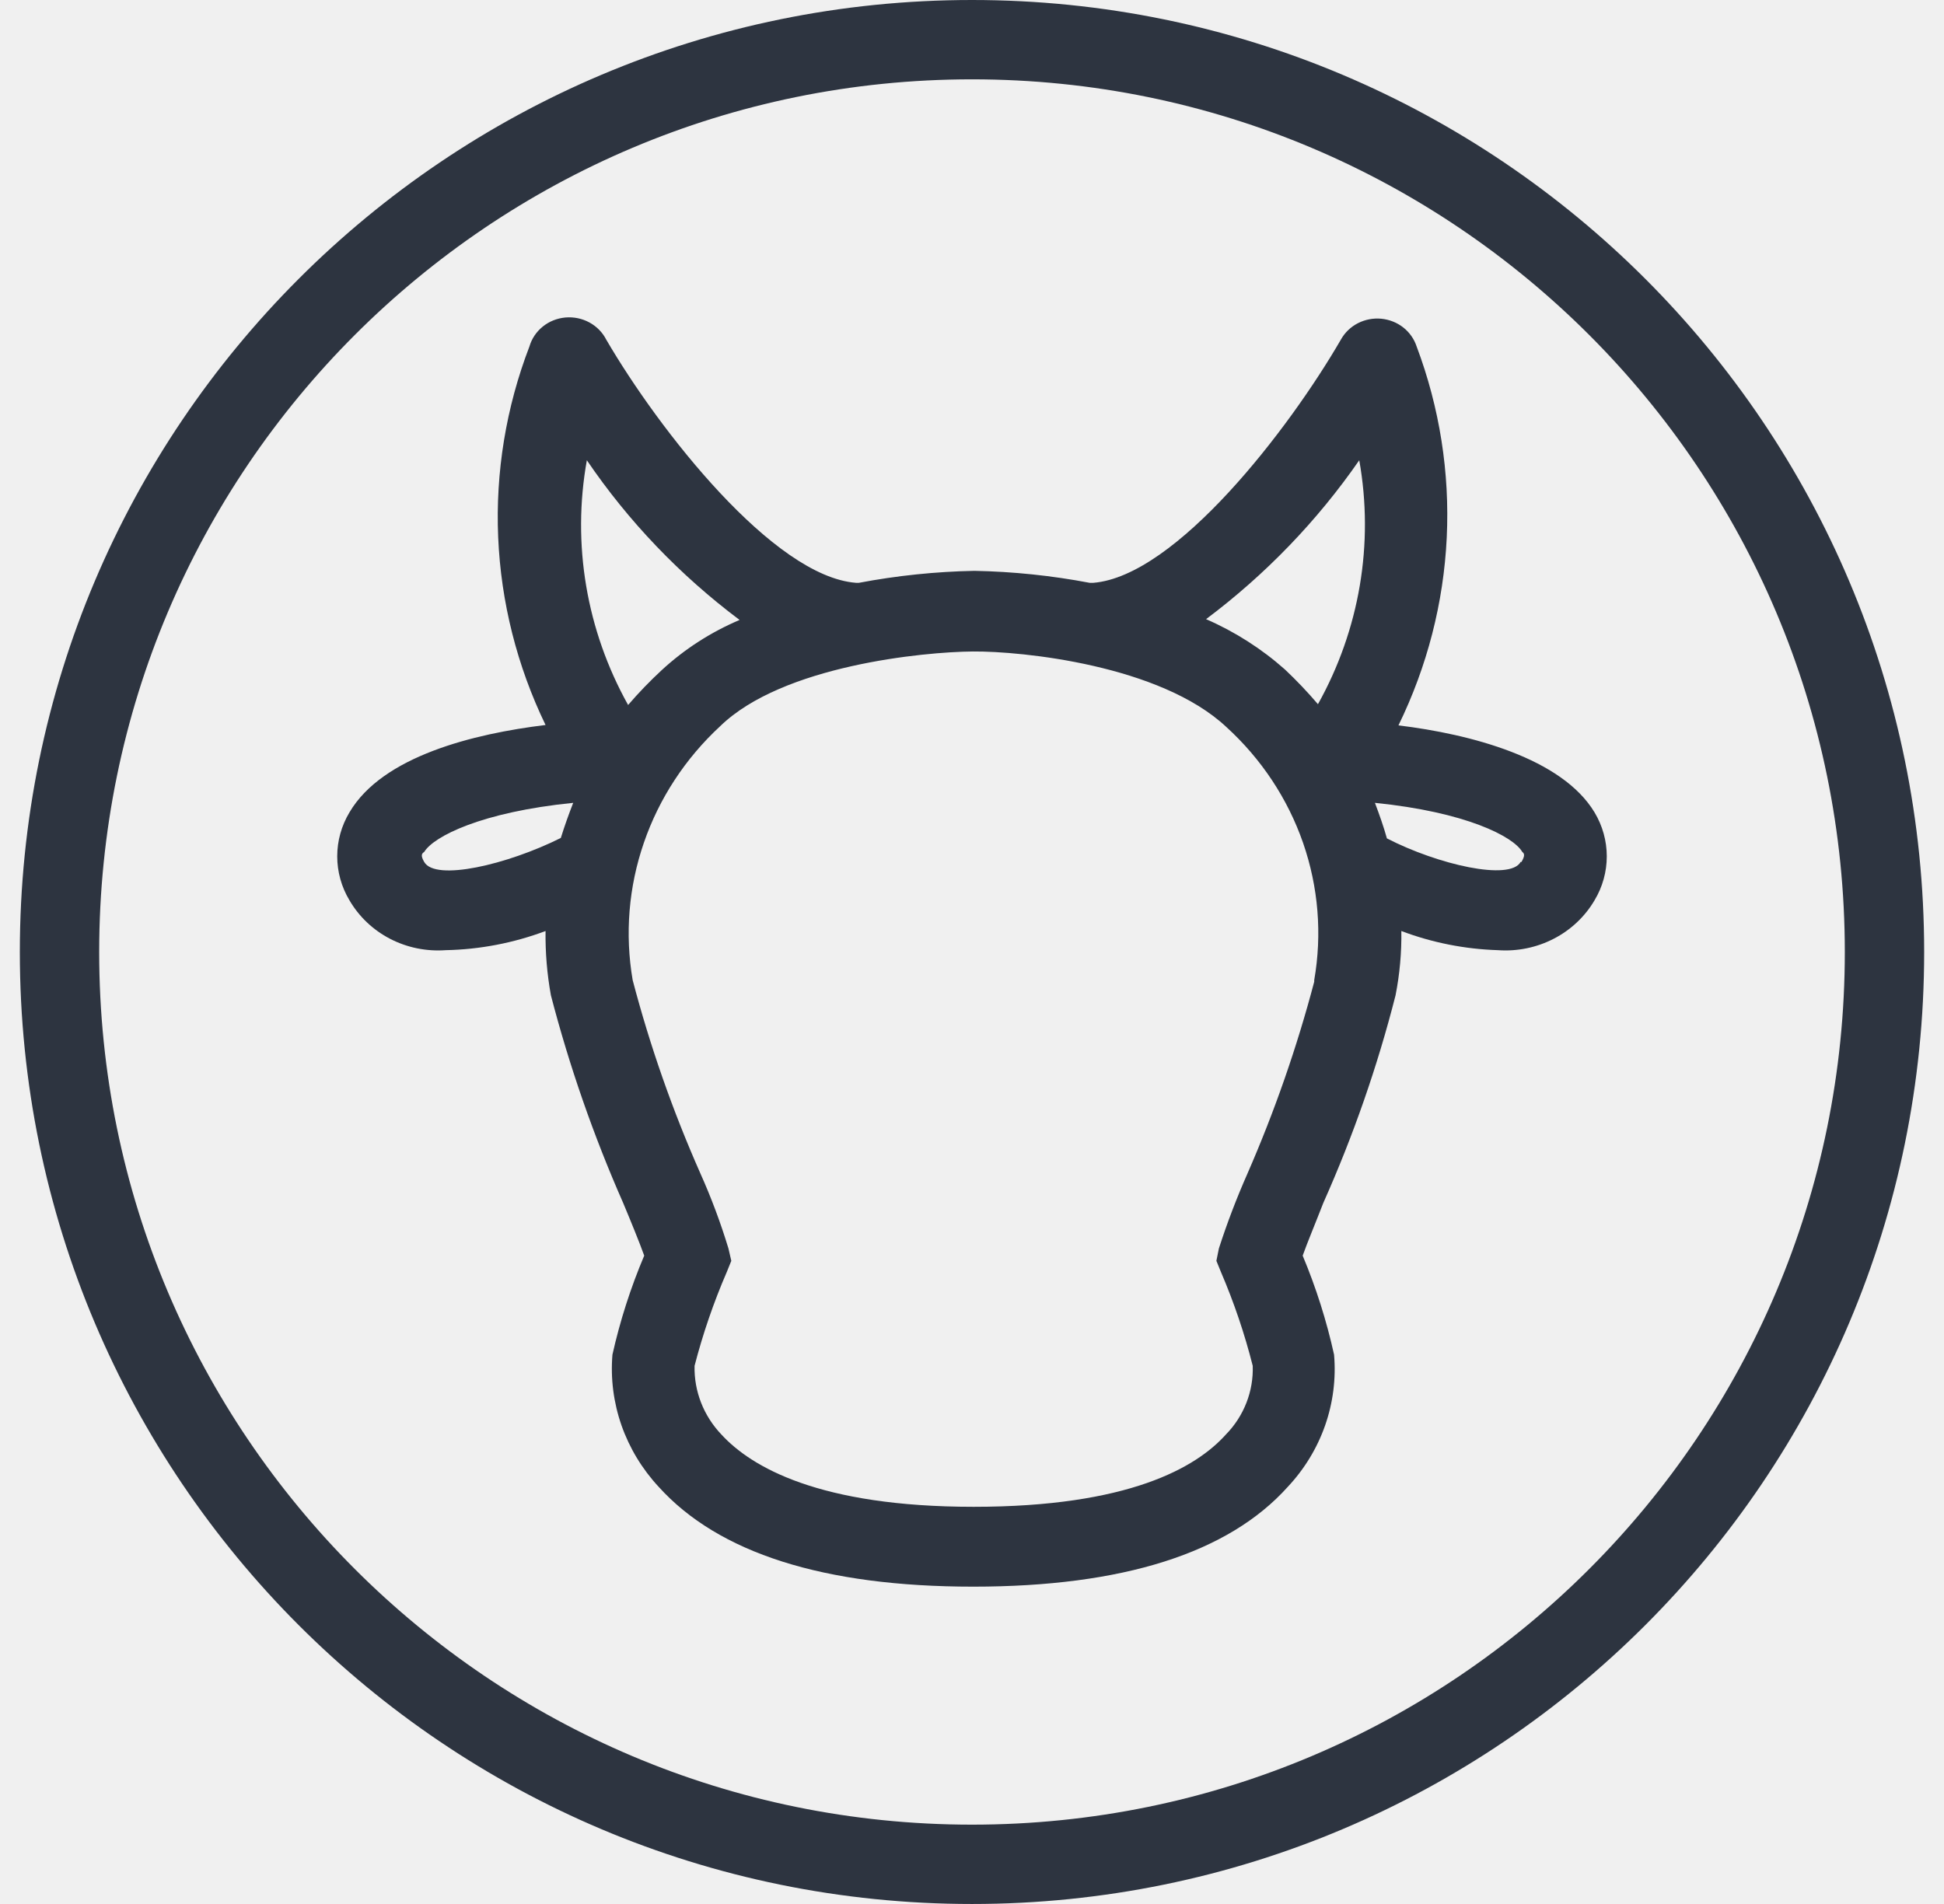
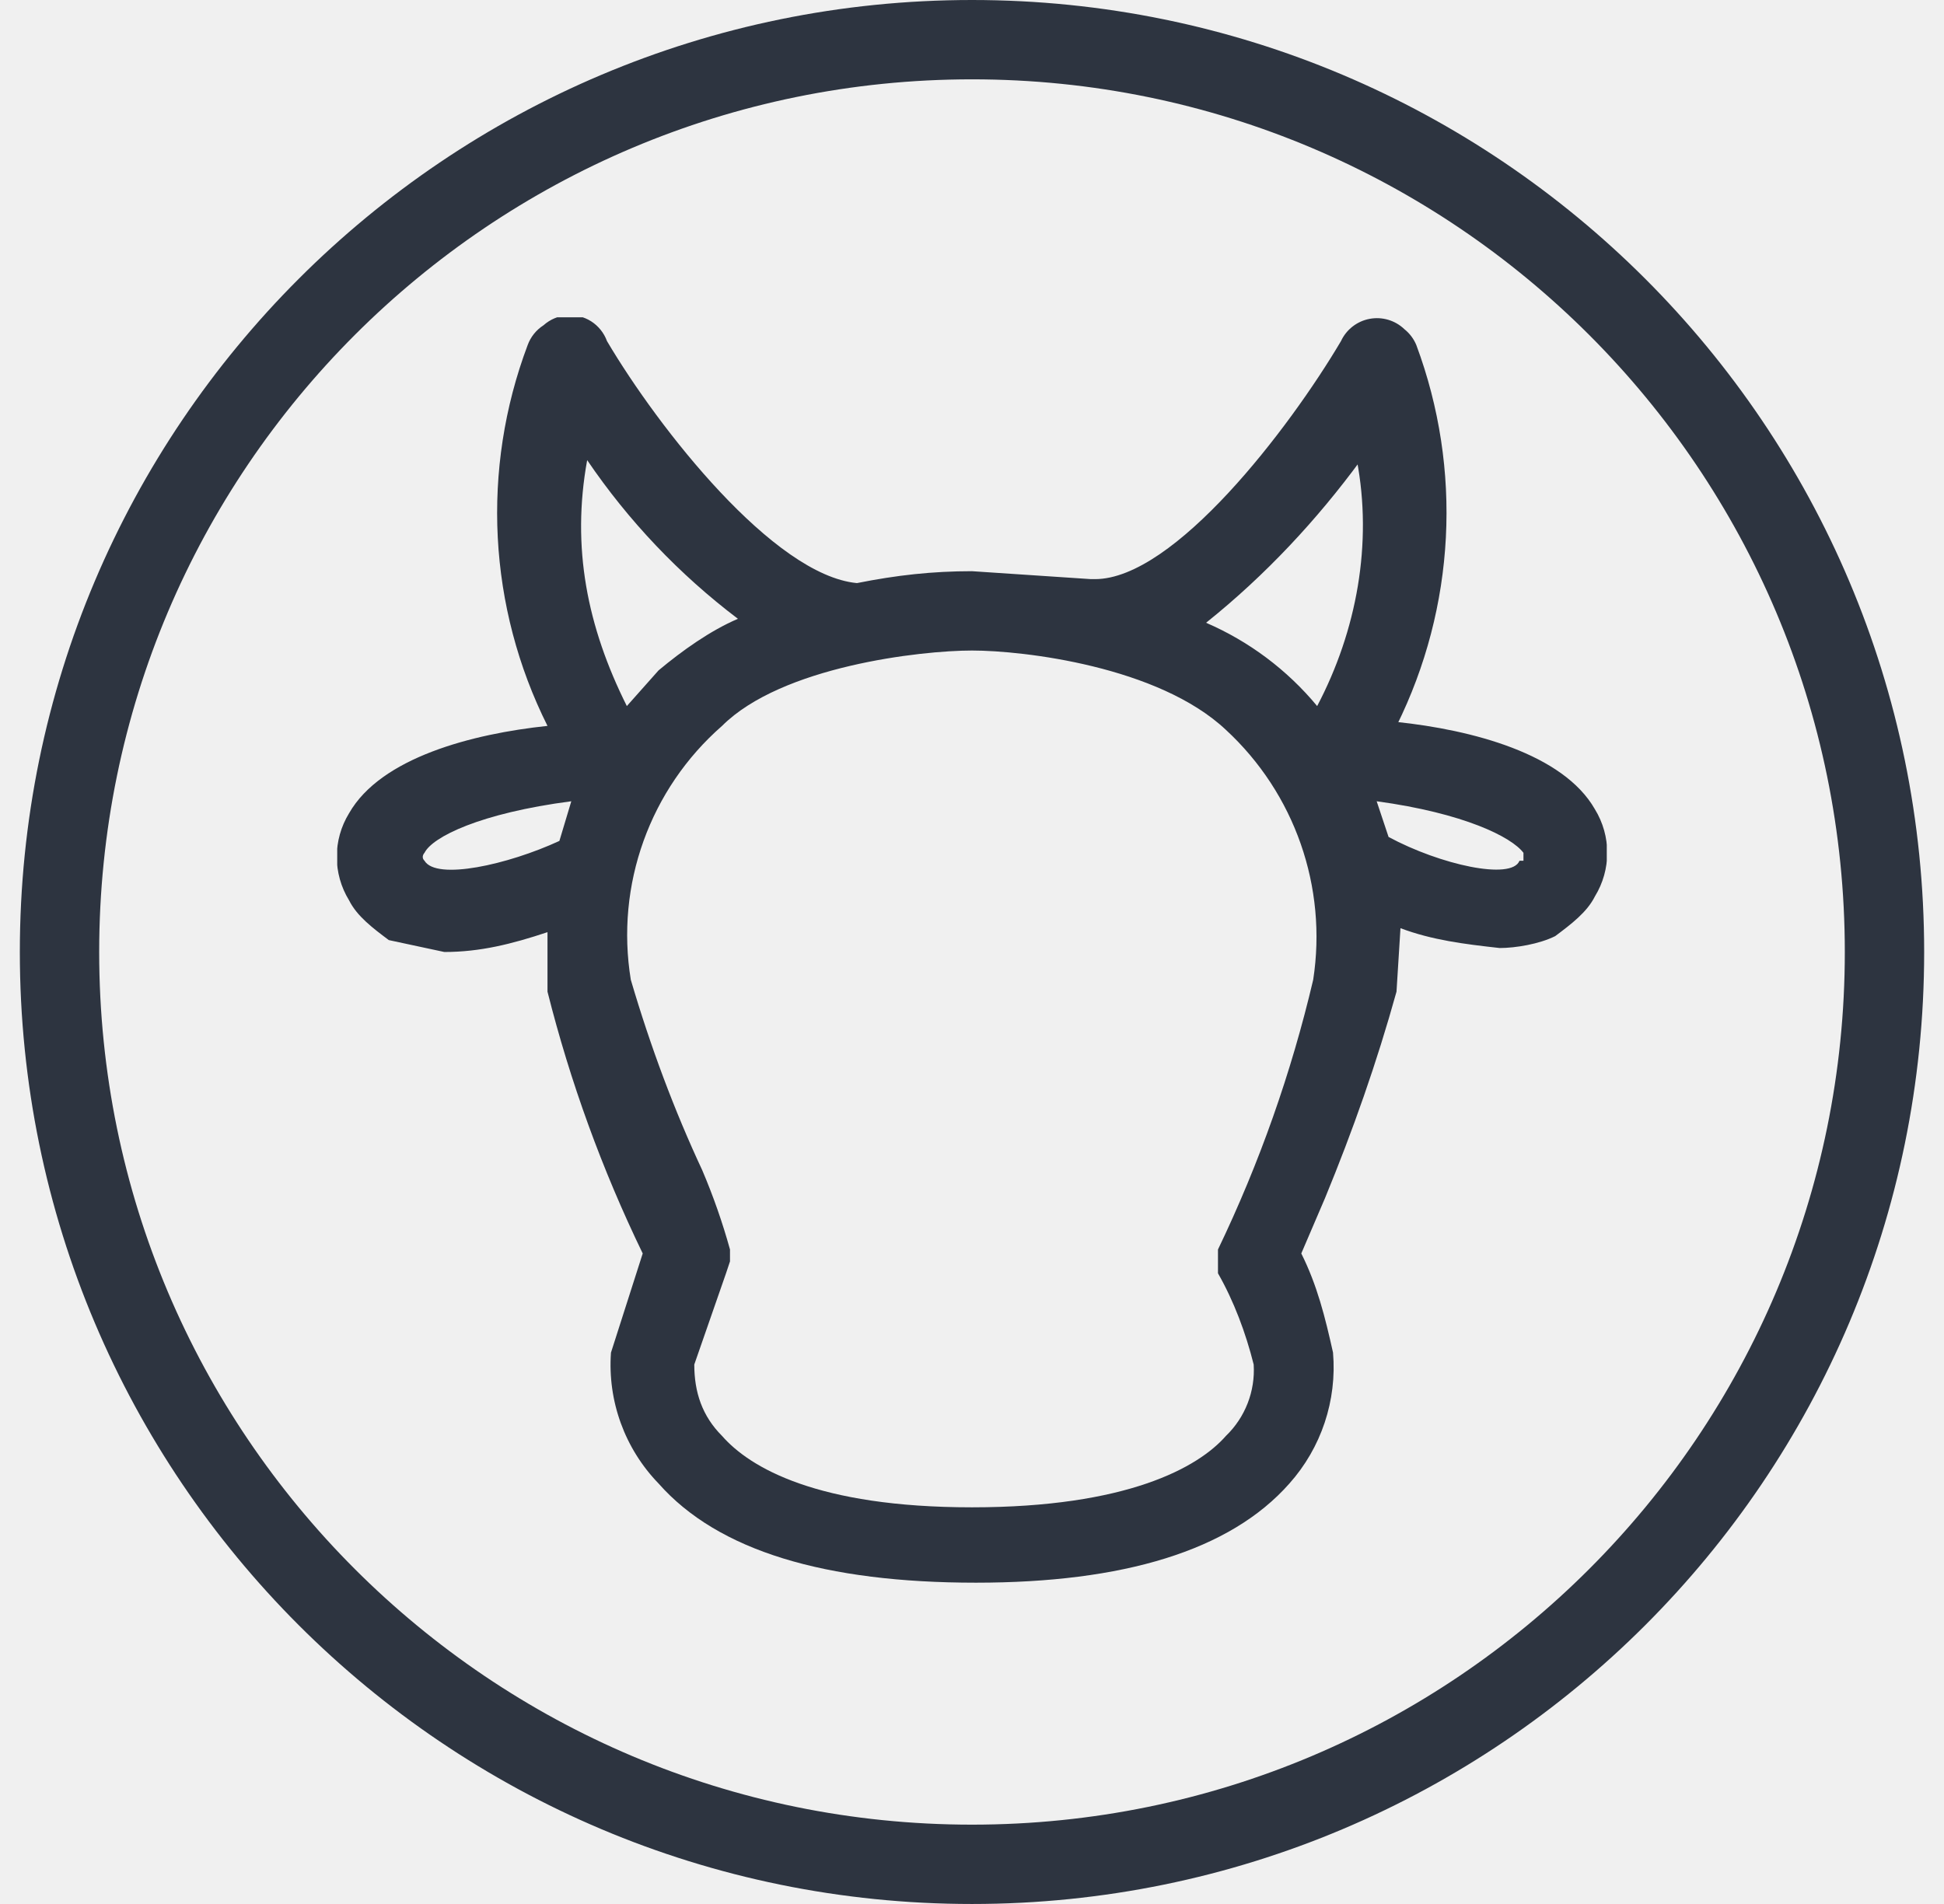
- <svg xmlns="http://www.w3.org/2000/svg" width="49" height="48" viewBox="0 0 49 48" fill="none">
+ <svg xmlns="http://www.w3.org/2000/svg" width="49" height="48" fill="none">
  <circle cx="24.5" cy="24" r="23" stroke="#2D3440" stroke-width="2" />
-   <g clip-path="url(#clip0_63_4750)">
-     <path d="M35.249 18.287C35.974 16.803 36.388 15.194 36.466 13.555C36.545 11.915 36.287 10.276 35.707 8.734C35.645 8.546 35.528 8.379 35.37 8.255C35.212 8.131 35.019 8.055 34.816 8.035C34.614 8.016 34.41 8.055 34.229 8.147C34.049 8.239 33.901 8.38 33.803 8.553C32.481 10.838 29.64 14.522 27.559 14.693H27.466C26.509 14.511 25.537 14.41 24.562 14.391C23.584 14.41 22.609 14.511 21.649 14.693H21.576C19.495 14.532 16.613 10.848 15.281 8.563C15.188 8.38 15.04 8.229 14.856 8.129C14.672 8.029 14.462 7.986 14.252 8.004C14.042 8.023 13.843 8.102 13.681 8.233C13.52 8.363 13.402 8.538 13.345 8.734C12.755 10.271 12.487 11.906 12.557 13.545C12.627 15.183 13.033 16.792 13.751 18.277C11.94 18.498 9.641 19.062 8.808 20.481C8.606 20.818 8.5 21.2 8.5 21.588C8.5 21.977 8.606 22.36 8.808 22.696C9.047 23.107 9.401 23.444 9.831 23.667C10.261 23.89 10.747 23.989 11.233 23.954C12.095 23.937 12.947 23.773 13.751 23.471C13.744 24.014 13.789 24.557 13.886 25.092C14.351 26.88 14.96 28.63 15.707 30.326C15.905 30.799 16.123 31.333 16.238 31.655C15.896 32.463 15.628 33.298 15.437 34.151C15.387 34.754 15.465 35.361 15.665 35.933C15.866 36.506 16.184 37.033 16.602 37.483C18.111 39.154 20.764 40 24.531 40C28.298 40 30.962 39.154 32.46 37.483C32.88 37.035 33.2 36.508 33.401 35.934C33.601 35.361 33.678 34.754 33.626 34.151C33.438 33.298 33.173 32.463 32.835 31.655C32.949 31.333 33.168 30.809 33.355 30.326C34.111 28.633 34.72 26.882 35.176 25.092C35.281 24.558 35.33 24.015 35.322 23.471C36.099 23.765 36.923 23.928 37.757 23.954C38.244 23.989 38.732 23.889 39.163 23.666C39.594 23.444 39.951 23.107 40.192 22.696C40.394 22.36 40.5 21.977 40.5 21.588C40.5 21.2 40.394 20.818 40.192 20.481C39.37 19.112 37.07 18.508 35.249 18.287ZM34.261 11.603C34.636 13.708 34.269 15.874 33.22 17.753C32.959 17.447 32.681 17.154 32.388 16.878C31.799 16.355 31.128 15.926 30.4 15.609C31.901 14.483 33.204 13.13 34.261 11.603V11.603ZM14.792 11.603C15.837 13.141 17.138 14.501 18.642 15.629C17.915 15.938 17.249 16.367 16.675 16.898C16.377 17.174 16.096 17.466 15.832 17.773C14.78 15.888 14.413 13.714 14.792 11.603V11.603ZM10.692 21.73C10.598 21.568 10.629 21.518 10.692 21.478C10.931 21.085 12.138 20.471 14.448 20.24C14.334 20.532 14.23 20.823 14.136 21.125C12.783 21.8 10.973 22.223 10.692 21.73ZM33.126 24.749C32.69 26.402 32.127 28.02 31.441 29.591C31.169 30.207 30.929 30.835 30.723 31.474L30.66 31.786L30.775 32.068C31.104 32.835 31.372 33.626 31.576 34.433C31.587 34.751 31.533 35.067 31.417 35.364C31.301 35.662 31.125 35.934 30.899 36.165C30.15 37 28.444 37.987 24.542 37.987C20.64 37.987 18.933 36.98 18.184 36.165C17.735 35.694 17.492 35.074 17.507 34.433C17.716 33.626 17.987 32.835 18.319 32.068L18.433 31.786L18.361 31.474C18.165 30.829 17.929 30.197 17.653 29.581C16.955 28.002 16.384 26.373 15.947 24.709C15.748 23.549 15.845 22.359 16.23 21.244C16.614 20.128 17.274 19.12 18.153 18.307C19.724 16.777 23.282 16.434 24.521 16.424C25.759 16.414 29.245 16.767 30.91 18.327C31.794 19.132 32.458 20.136 32.845 21.249C33.231 22.363 33.328 23.551 33.126 24.709V24.749ZM38.329 21.73C38.059 22.213 36.248 21.8 34.958 21.136C34.874 20.834 34.77 20.542 34.656 20.24C36.945 20.471 38.142 21.085 38.371 21.478C38.423 21.518 38.444 21.568 38.35 21.73H38.329Z" fill="#2D3440" />
+   <g clip-path="url(#a)">
+     <path d="M35.2 18.3a12.1 12.1 0 0 0 .5-9.6 1 1 0 0 0-.3-.4 1 1 0 0 0-1.6.3c-1.3 2.2-4.2 6-6.2 6h-.1l-3-.2c-1 0-1.9.1-2.9.3-2.1-.2-5-3.9-6.3-6.1a1 1 0 0 0-.4-.5 1 1 0 0 0-1.2.1 1 1 0 0 0-.4.5 12 12 0 0 0 .5 9.6c-1.9.2-4.2.8-5 2.2a2.1 2.1 0 0 0 0 2.2c.2.4.6.7 1 1l1.4.3c.9 0 1.7-.2 2.6-.5V25a34.4 34.4 0 0 0 2.4 6.6l-.8 2.5a4.3 4.3 0 0 0 1.2 3.3c1.5 1.7 4.2 2.5 8 2.5 3.7 0 6.4-.8 7.9-2.5a4.4 4.4 0 0 0 1.1-3.3c-.2-.9-.4-1.7-.8-2.5l.6-1.4c.7-1.7 1.3-3.4 1.8-5.2l.1-1.6c.8.3 1.6.4 2.5.5.4 0 1-.1 1.4-.3.4-.3.8-.6 1-1a2.1 2.1 0 0 0 0-2.2c-.8-1.4-3.1-2-5-2.2Zm-1-6.7c.4 2.1 0 4.3-1 6.2a7.5 7.5 0 0 0-2.8-2.1c1.5-1.2 2.8-2.6 3.9-4.1Zm-19.4 0a17 17 0 0 0 3.8 4c-.7.3-1.4.8-2 1.3l-.8.9c-1-2-1.4-4-1-6.2Zm-4.1 10.1c-.1-.1 0-.2 0-.2.2-.4 1.4-1 3.7-1.3l-.3 1c-1.3.6-3.1 1-3.4.5Zm22.4 3a33.3 33.3 0 0 1-2.4 6.8v.6c.4.7.7 1.5.9 2.3a2.3 2.3 0 0 1-.7 1.8c-.7.8-2.5 1.8-6.4 1.8-3.9 0-5.6-1-6.3-1.8-.5-.5-.7-1.1-.7-1.8l.8-2.3.1-.3v-.3a16 16 0 0 0-.7-2c-.7-1.5-1.3-3.1-1.8-4.8a7 7 0 0 1 2.3-6.4c1.5-1.5 5-1.9 6.3-1.9 1.3 0 4.7.4 6.4 2a7.1 7.1 0 0 1 2.2 6.3Zm5.2-3c-.2.5-2 .1-3.3-.6l-.3-.9c2.2.3 3.4.9 3.7 1.3v.2Z" fill="#2D3440" />
  </g>
  <defs>
-     <clipPath id="clip0_63_4750">
-       <rect width="32" height="32" fill="white" transform="translate(8.5 8)" />
+     <clipPath id="a">
+       <path fill="#fff" transform="translate(8.5 8)" d="M0 0h32v32H0z" />
    </clipPath>
  </defs>
</svg>
